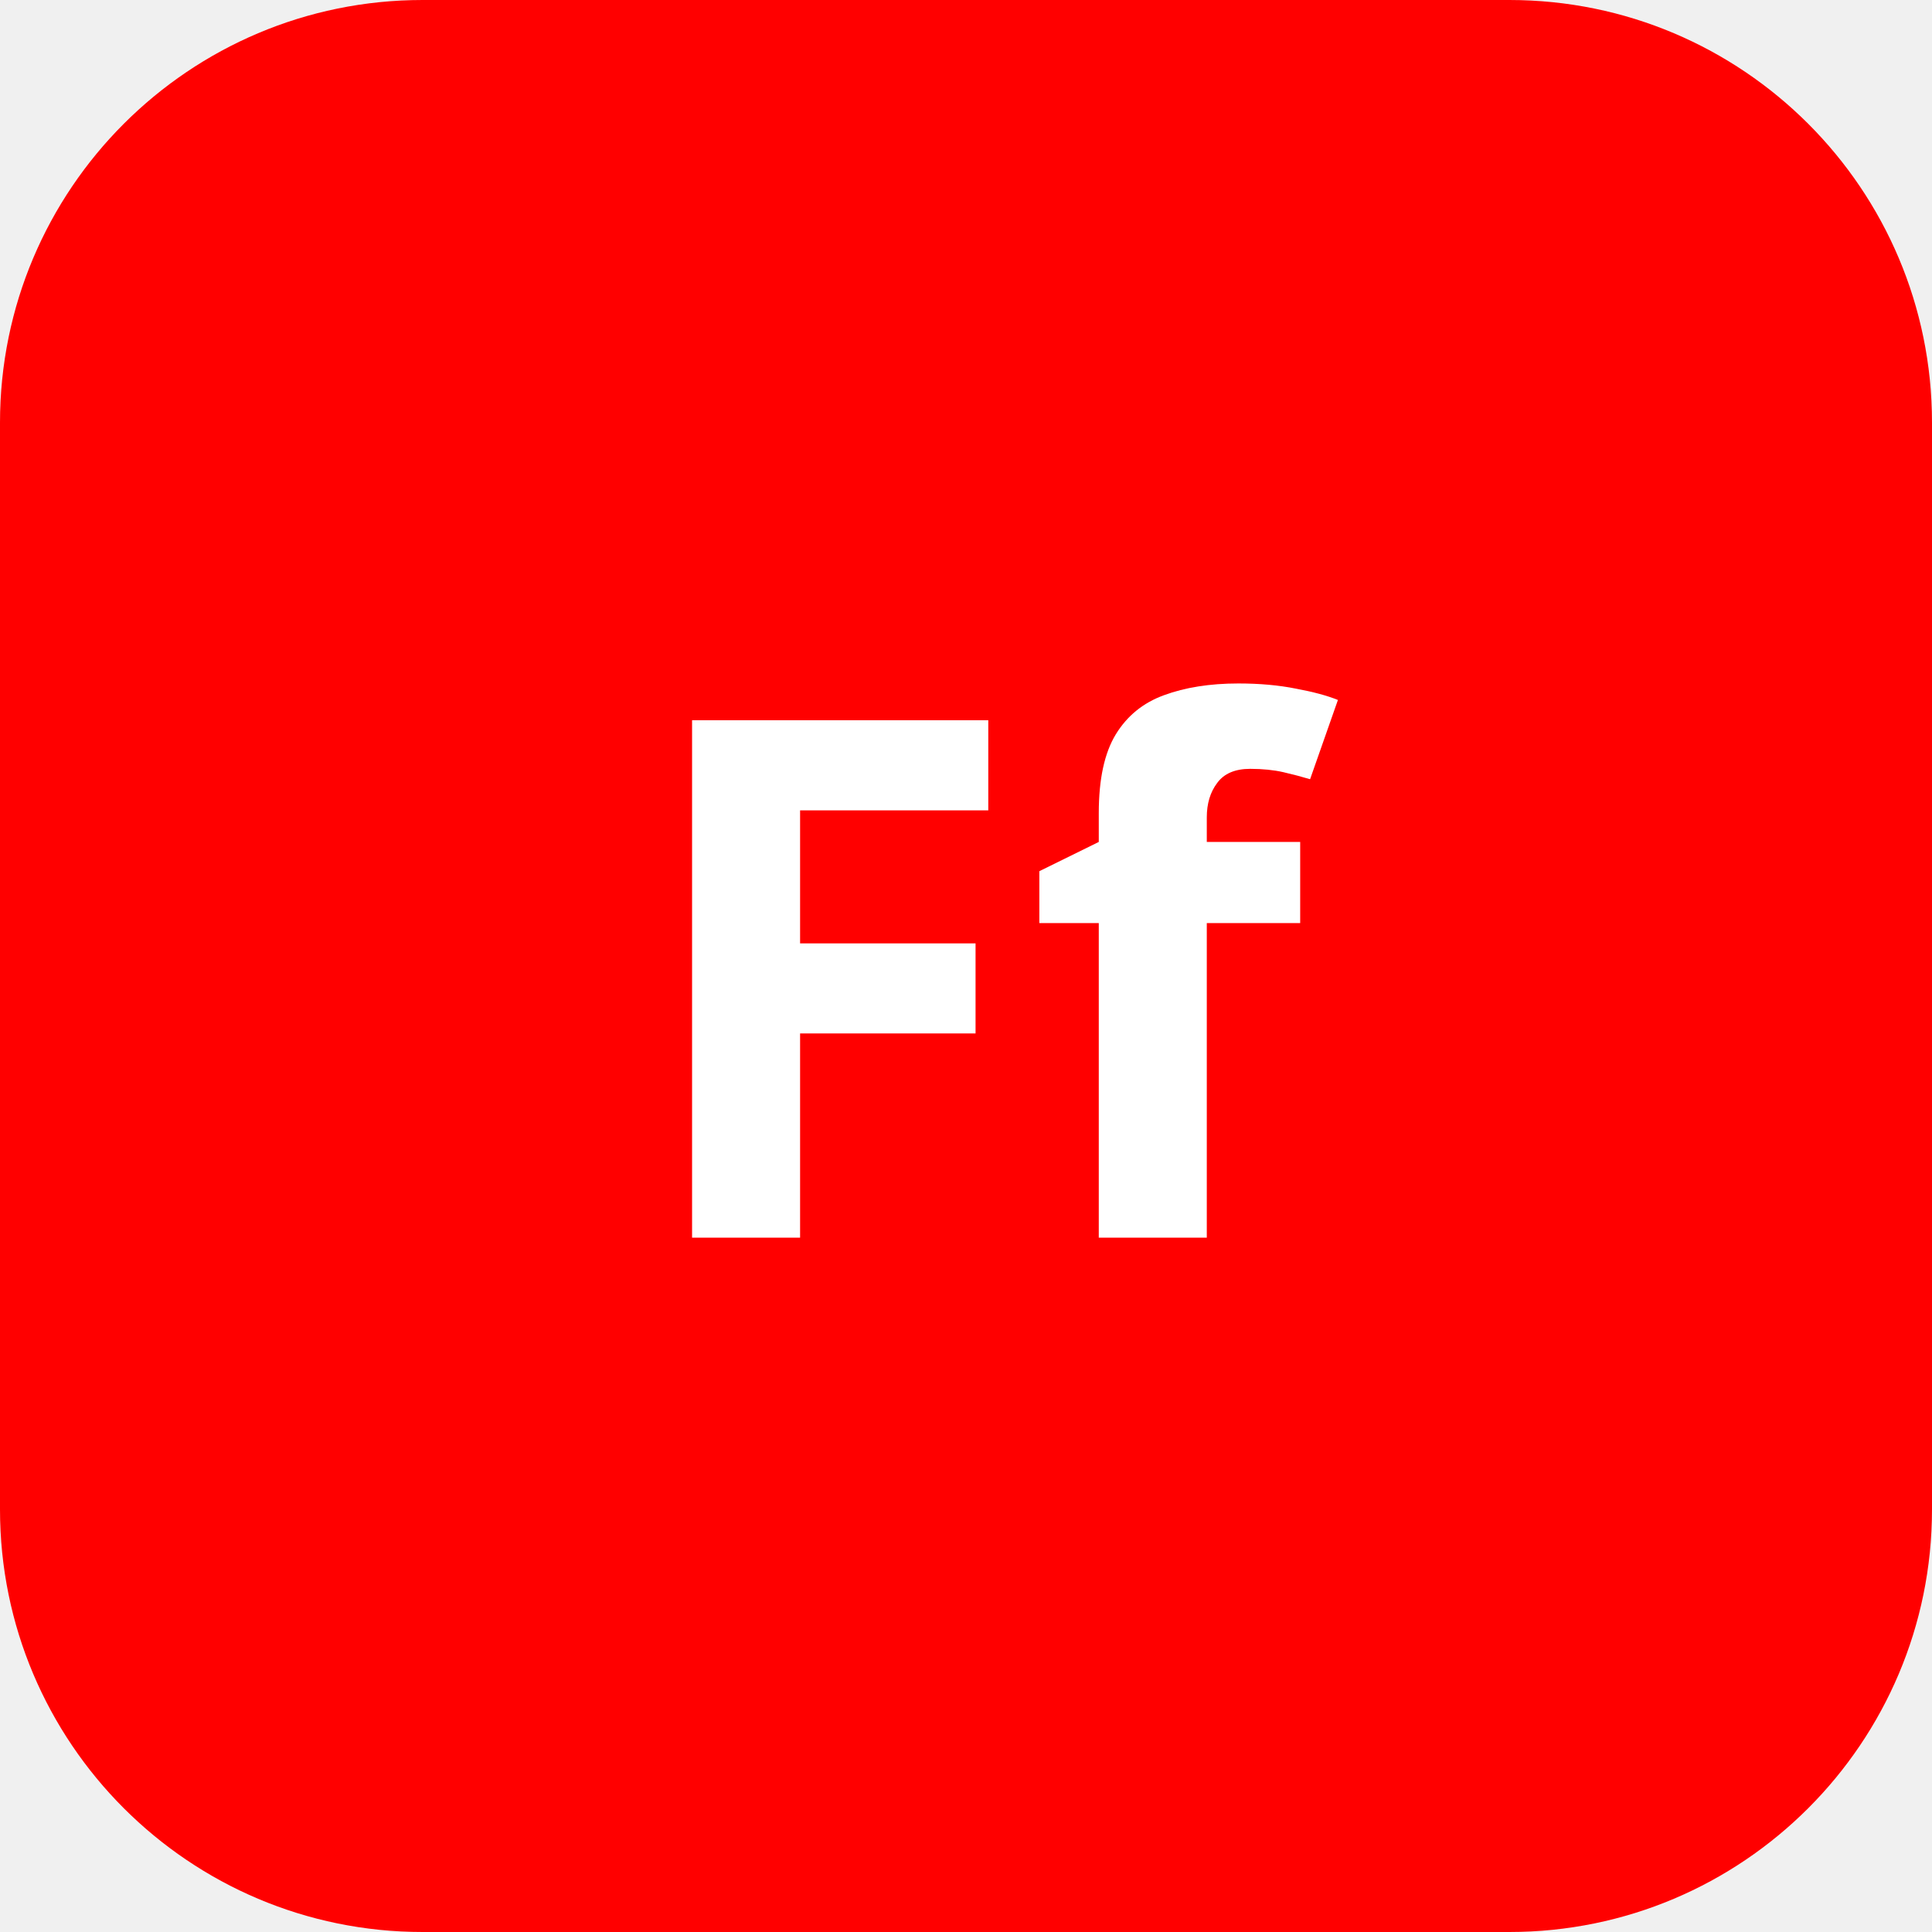
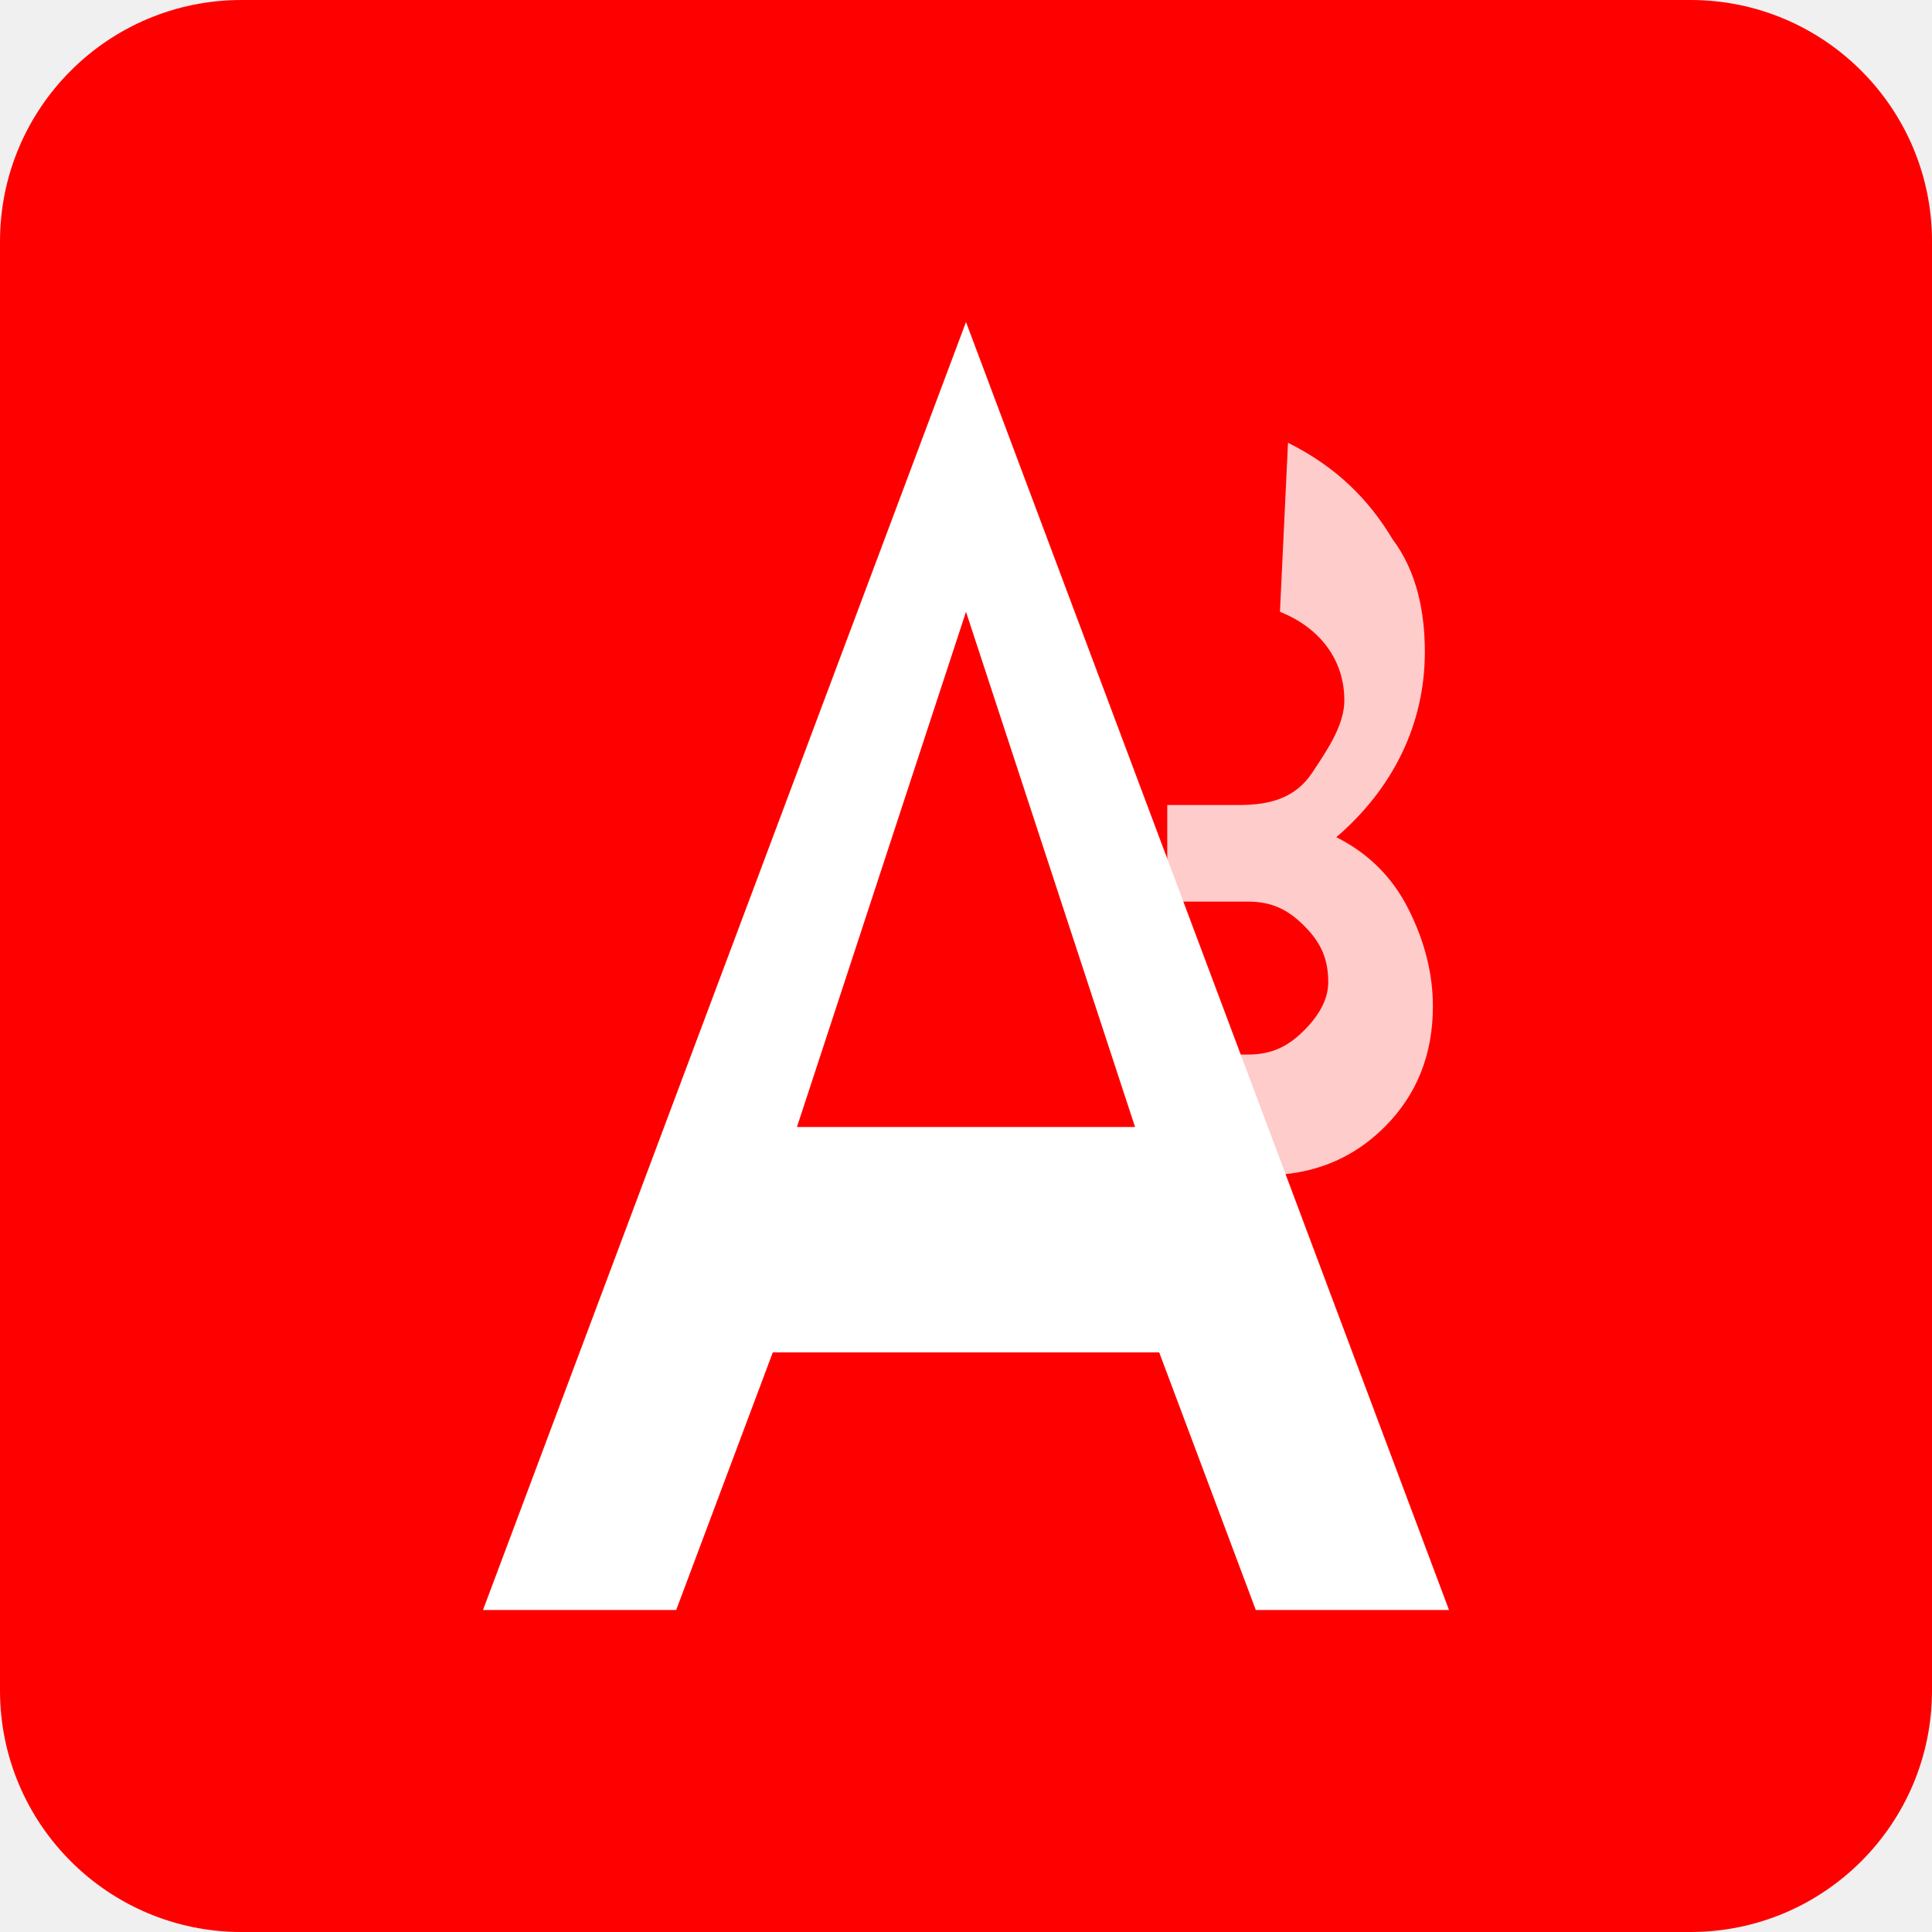
- <svg xmlns="http://www.w3.org/2000/svg" viewBox="0 0 64 64">
-   <rect width="64" height="64" rx="14" fill="#FF0000" />
-   <text x="32" y="41" font-family="system-ui,sans-serif" font-size="24" font-weight="700" fill="white" text-anchor="middle">Ff</text>
+ <svg xmlns="http://www.w3.org/2000/svg" viewBox="0 0 24 24">
+   <rect width="24" height="24" rx="3" fill="#FF0000" />
+   <path fill="white" d="M12 4L6 20h2.4l1.2-3.2h4.8L15.6 20H18L12 4zm0 3.6L14.1 14H9.9L12 7.6z" />
+   <path fill="white" opacity="0.8" d="M16 5.5c.6.3 1 .7 1.3 1.2.3.4.4.9.4 1.4 0 .9-.4 1.7-1.1 2.3.4.2.7.5.9.9.2.4.3.8.3 1.2 0 .6-.2 1.1-.6 1.5-.4.4-.9.6-1.5.6h-1v-1.5h.8c.3 0 .5-.1.7-.3.2-.2.3-.4.3-.6 0-.3-.1-.5-.3-.7-.2-.2-.4-.3-.7-.3h-1V10h.9c.4 0 .7-.1.9-.4.2-.3.4-.6.4-.9 0-.5-.3-.9-.8-1.1L16 5.5z" />
</svg>
